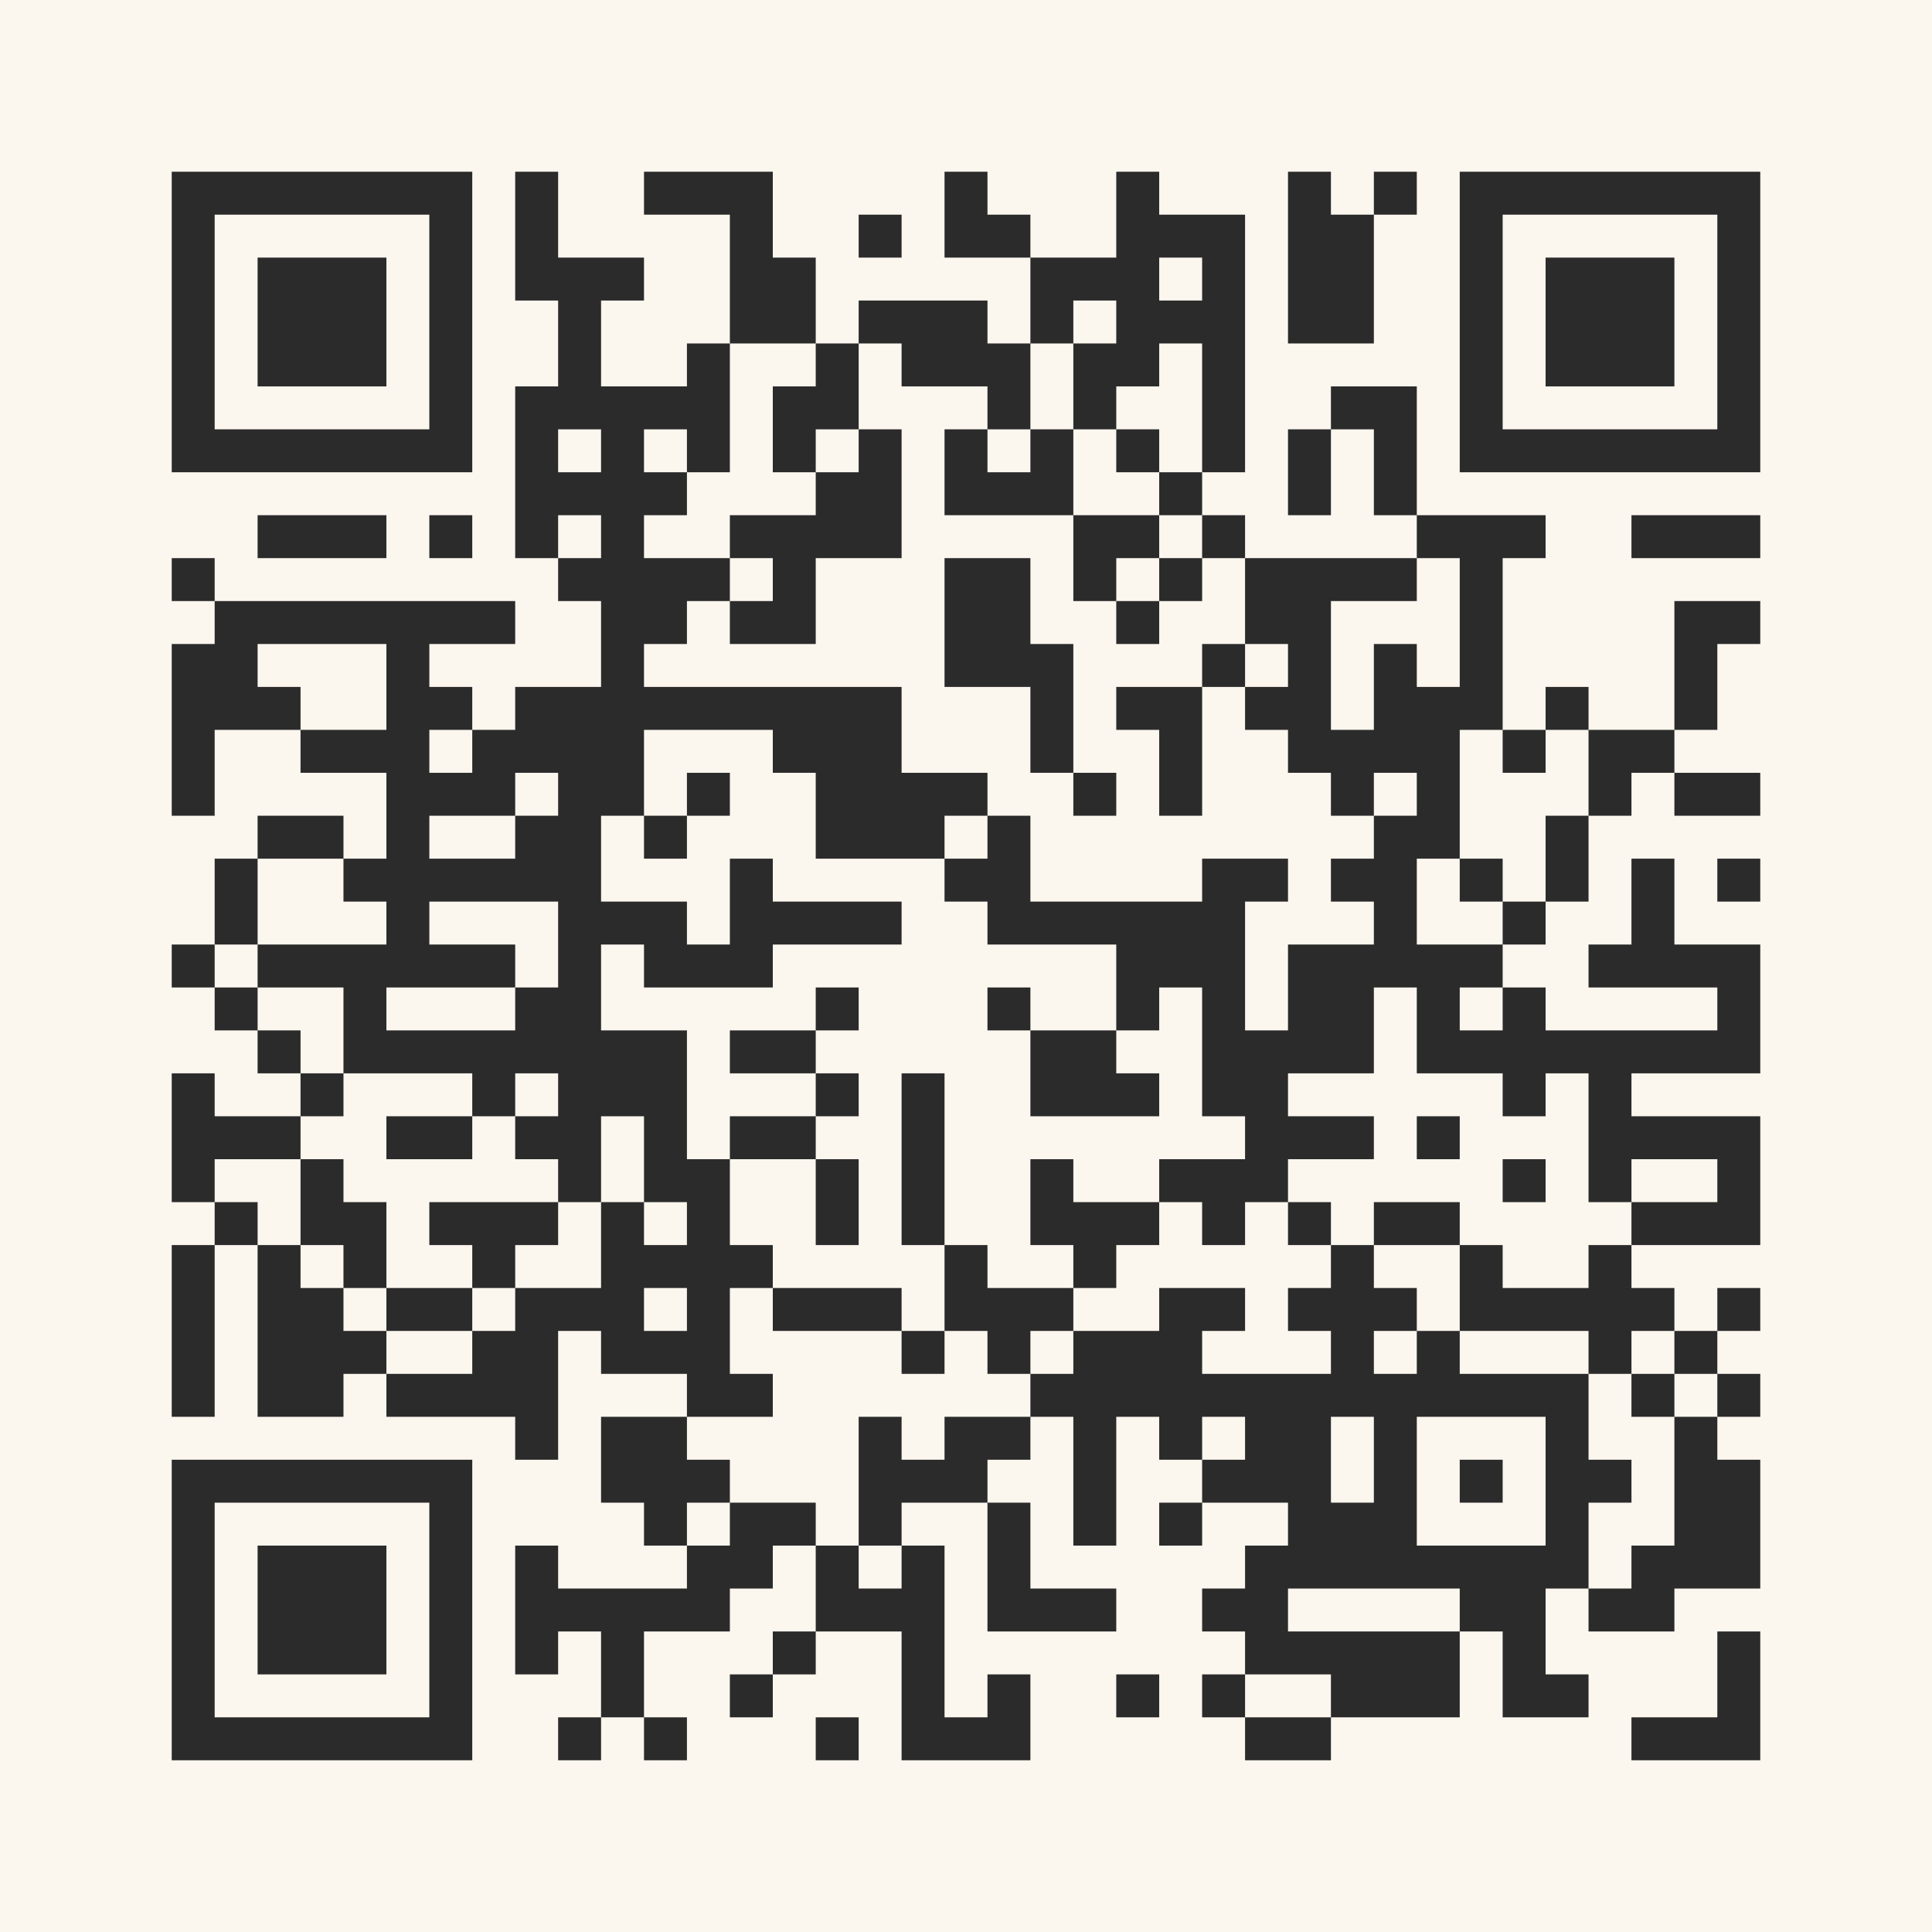
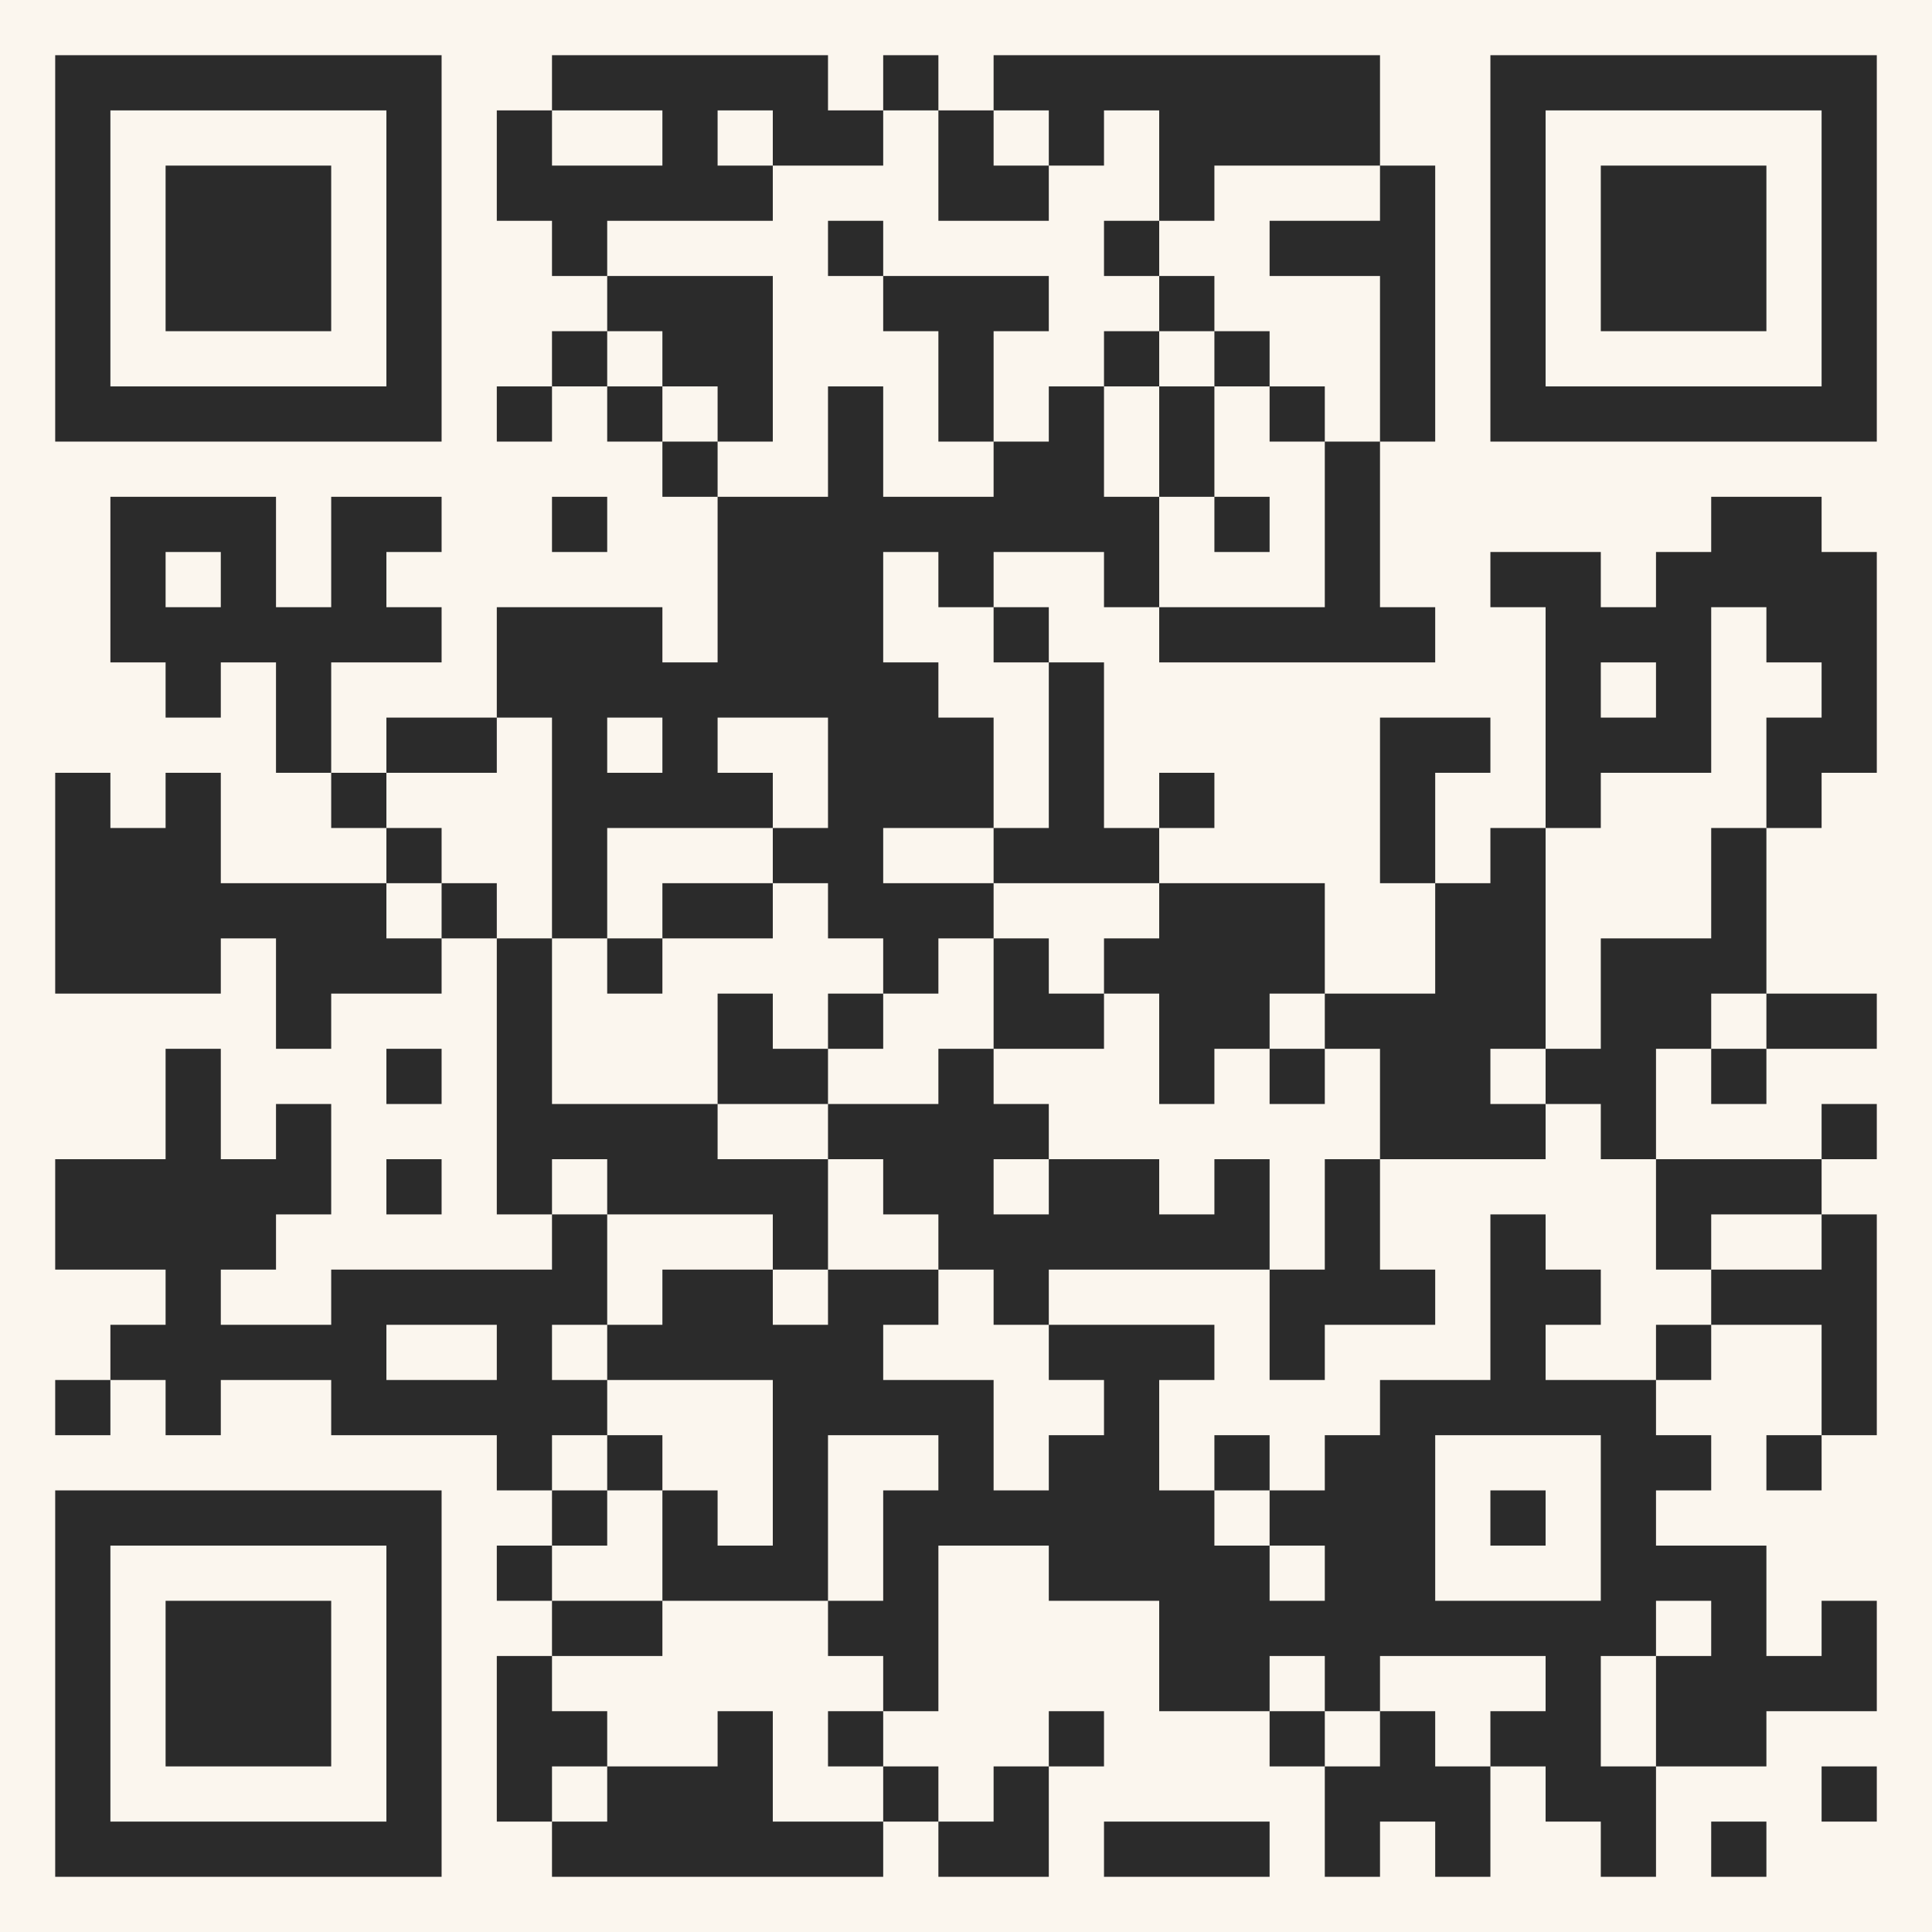
- <svg xmlns="http://www.w3.org/2000/svg" width="540" height="540" class="segno">
-   <g transform="scale(12)">
-     <path fill="#fbf6ee" d="M0 0h45v45h-45z" />
-     <path class="qrline" stroke="#2b2b2b" d="M4 4.5h7m1 0h1m2 0h3m4 0h1m3 0h1m3 0h1m1 0h1m1 0h7m-37 1h1m5 0h1m1 0h1m4 0h1m2 0h1m1 0h2m2 0h3m1 0h2m2 0h1m5 0h1m-37 1h1m1 0h3m1 0h1m1 0h3m2 0h2m5 0h3m1 0h1m1 0h2m2 0h1m1 0h3m1 0h1m-37 1h1m1 0h3m1 0h1m2 0h1m3 0h2m1 0h3m1 0h1m1 0h3m1 0h2m2 0h1m1 0h3m1 0h1m-37 1h1m1 0h3m1 0h1m2 0h1m2 0h1m2 0h1m1 0h3m1 0h2m1 0h1m5 0h1m1 0h3m1 0h1m-37 1h1m5 0h1m1 0h5m1 0h2m3 0h1m1 0h1m2 0h1m2 0h2m1 0h1m5 0h1m-37 1h7m1 0h1m1 0h1m1 0h1m1 0h1m1 0h1m1 0h1m1 0h1m1 0h1m1 0h1m1 0h1m1 0h1m1 0h7m-29 1h4m3 0h2m1 0h3m2 0h1m2 0h1m1 0h1m-27 1h3m1 0h1m1 0h1m1 0h1m2 0h4m4 0h2m1 0h1m4 0h3m2 0h3m-37 1h1m8 0h4m1 0h1m3 0h2m1 0h1m1 0h1m1 0h4m1 0h1m-30 1h7m2 0h2m1 0h2m3 0h2m2 0h1m2 0h2m3 0h1m4 0h2m-37 1h2m3 0h1m4 0h1m7 0h3m3 0h1m1 0h1m1 0h1m1 0h1m4 0h1m-36 1h3m2 0h2m1 0h9m3 0h1m1 0h2m1 0h2m1 0h3m1 0h1m2 0h1m-36 1h1m2 0h3m1 0h4m3 0h3m3 0h1m2 0h1m2 0h4m1 0h1m1 0h2m-35 1h1m4 0h3m1 0h2m1 0h1m2 0h4m2 0h1m1 0h1m3 0h1m1 0h1m3 0h1m1 0h2m-35 1h2m1 0h1m2 0h2m1 0h1m3 0h3m1 0h1m8 0h2m2 0h1m-32 1h1m2 0h6m3 0h1m4 0h2m4 0h2m1 0h2m1 0h1m1 0h1m1 0h1m1 0h1m-36 1h1m3 0h1m3 0h3m1 0h4m2 0h6m3 0h1m2 0h1m2 0h1m-35 1h1m1 0h6m1 0h1m1 0h3m8 0h3m1 0h5m2 0h4m-36 1h1m2 0h1m3 0h2m5 0h1m3 0h1m2 0h1m1 0h1m1 0h2m1 0h1m1 0h1m4 0h1m-35 1h1m1 0h8m1 0h2m5 0h2m2 0h4m1 0h8m-37 1h1m2 0h1m3 0h1m1 0h3m3 0h1m1 0h1m2 0h3m1 0h2m5 0h1m1 0h1m-34 1h3m2 0h2m1 0h2m1 0h1m1 0h2m2 0h1m7 0h3m1 0h1m3 0h4m-37 1h1m2 0h1m5 0h1m1 0h2m2 0h1m1 0h1m2 0h1m2 0h3m5 0h1m1 0h1m2 0h1m-36 1h1m1 0h2m1 0h3m1 0h1m1 0h1m2 0h1m1 0h1m2 0h3m1 0h1m1 0h1m1 0h2m4 0h3m-37 1h1m1 0h1m1 0h1m2 0h1m2 0h4m4 0h1m2 0h1m5 0h1m2 0h1m2 0h1m-34 1h1m1 0h2m1 0h2m1 0h3m1 0h1m1 0h3m1 0h3m2 0h2m1 0h3m1 0h5m1 0h1m-37 1h1m1 0h3m2 0h2m1 0h3m4 0h1m1 0h1m1 0h3m3 0h1m1 0h1m3 0h1m1 0h1m-36 1h1m1 0h2m1 0h4m3 0h2m6 0h13m1 0h1m1 0h1m-29 1h1m1 0h2m4 0h1m1 0h2m1 0h1m1 0h1m1 0h2m1 0h1m3 0h1m2 0h1m-36 1h7m3 0h3m3 0h3m2 0h1m2 0h3m1 0h1m1 0h1m1 0h2m1 0h2m-37 1h1m5 0h1m4 0h1m1 0h2m1 0h1m2 0h1m1 0h1m1 0h1m2 0h3m3 0h1m2 0h2m-37 1h1m1 0h3m1 0h1m1 0h1m3 0h2m1 0h1m1 0h1m1 0h1m5 0h8m1 0h3m-37 1h1m1 0h3m1 0h1m1 0h5m2 0h3m1 0h3m2 0h2m4 0h2m1 0h2m-35 1h1m1 0h3m1 0h1m1 0h1m1 0h1m3 0h1m2 0h1m7 0h5m1 0h1m4 0h1m-37 1h1m5 0h1m3 0h1m2 0h1m3 0h1m1 0h1m2 0h1m1 0h1m2 0h3m1 0h2m3 0h1m-37 1h7m2 0h1m1 0h1m3 0h1m1 0h3m5 0h2m7 0h3" />
+ <svg xmlns="http://www.w3.org/2000/svg" width="525" height="525" class="segno">
+   <g transform="scale(15)">
+     <path fill="#fbf6ee" d="M0 0h35v35h-35z" />
+     <path class="qrline" stroke="#2b2b2b" d="M1 1.5h7m2 0h5m1 0h1m1 0h7m2 0h7m-33 1h1m5 0h1m1 0h1m2 0h1m1 0h2m1 0h1m1 0h1m1 0h4m2 0h1m5 0h1m-33 1h1m1 0h3m1 0h1m1 0h5m3 0h2m2 0h1m3 0h1m1 0h1m1 0h3m1 0h1m-33 1h1m1 0h3m1 0h1m2 0h1m4 0h1m4 0h1m2 0h3m1 0h1m1 0h3m1 0h1m-33 1h1m1 0h3m1 0h1m3 0h3m2 0h3m2 0h1m3 0h1m1 0h1m1 0h3m1 0h1m-33 1h1m5 0h1m2 0h1m1 0h2m3 0h1m2 0h1m1 0h1m2 0h1m1 0h1m5 0h1m-33 1h7m1 0h1m1 0h1m1 0h1m1 0h1m1 0h1m1 0h1m1 0h1m1 0h1m1 0h1m1 0h7m-22 1h1m2 0h1m2 0h2m1 0h1m2 0h1m-23 1h3m1 0h2m2 0h1m2 0h8m1 0h1m1 0h1m6 0h2m-31 1h1m1 0h1m1 0h1m6 0h3m1 0h1m2 0h1m3 0h1m2 0h2m1 0h4m-32 1h6m1 0h3m1 0h3m2 0h1m2 0h5m2 0h3m1 0h2m-31 1h1m1 0h1m3 0h8m2 0h1m8 0h1m1 0h1m2 0h1m-29 1h1m1 0h2m1 0h1m1 0h1m2 0h3m1 0h1m5 0h2m1 0h3m1 0h2m-33 1h1m1 0h1m2 0h1m3 0h4m1 0h3m1 0h1m1 0h1m3 0h1m2 0h1m3 0h1m-32 1h3m3 0h1m2 0h1m3 0h2m2 0h3m4 0h1m1 0h1m3 0h1m-31 1h6m1 0h1m1 0h1m1 0h2m1 0h3m3 0h3m2 0h2m3 0h1m-31 1h3m1 0h3m1 0h1m1 0h1m4 0h1m1 0h1m1 0h4m2 0h2m1 0h3m-27 1h1m3 0h1m3 0h1m1 0h1m2 0h2m1 0h2m1 0h4m1 0h2m1 0h2m-31 1h1m3 0h1m1 0h1m3 0h2m2 0h1m3 0h1m1 0h1m1 0h2m1 0h2m1 0h1m-29 1h1m1 0h1m3 0h4m2 0h4m6 0h3m1 0h1m3 0h1m-33 1h5m1 0h1m1 0h1m1 0h4m1 0h2m1 0h2m1 0h1m1 0h1m5 0h3m-32 1h4m5 0h1m3 0h1m2 0h6m1 0h1m2 0h1m2 0h1m2 0h1m-31 1h1m2 0h5m1 0h2m1 0h2m1 0h1m4 0h3m1 0h2m2 0h3m-32 1h5m2 0h1m1 0h5m3 0h3m1 0h1m3 0h1m2 0h1m2 0h1m-33 1h1m1 0h1m2 0h5m3 0h4m2 0h1m4 0h5m3 0h1m-25 1h1m1 0h1m2 0h1m2 0h1m1 0h2m1 0h1m1 0h2m3 0h2m1 0h1m-32 1h7m2 0h1m1 0h1m1 0h1m1 0h6m1 0h3m1 0h1m1 0h1m-29 1h1m5 0h1m1 0h1m2 0h3m1 0h1m2 0h4m1 0h2m3 0h3m-31 1h1m1 0h3m1 0h1m2 0h2m3 0h2m4 0h9m1 0h1m1 0h1m-33 1h1m1 0h3m1 0h1m1 0h1m6 0h1m4 0h2m1 0h1m3 0h1m1 0h4m-33 1h1m1 0h3m1 0h1m1 0h2m2 0h1m1 0h1m3 0h1m3 0h1m1 0h1m1 0h2m1 0h2m-31 1h1m5 0h1m1 0h1m1 0h3m2 0h1m1 0h1m5 0h3m1 0h2m3 0h1m-33 1h7m2 0h6m1 0h2m1 0h3m1 0h1m1 0h1m2 0h1m1 0h1" />
  </g>
</svg>
